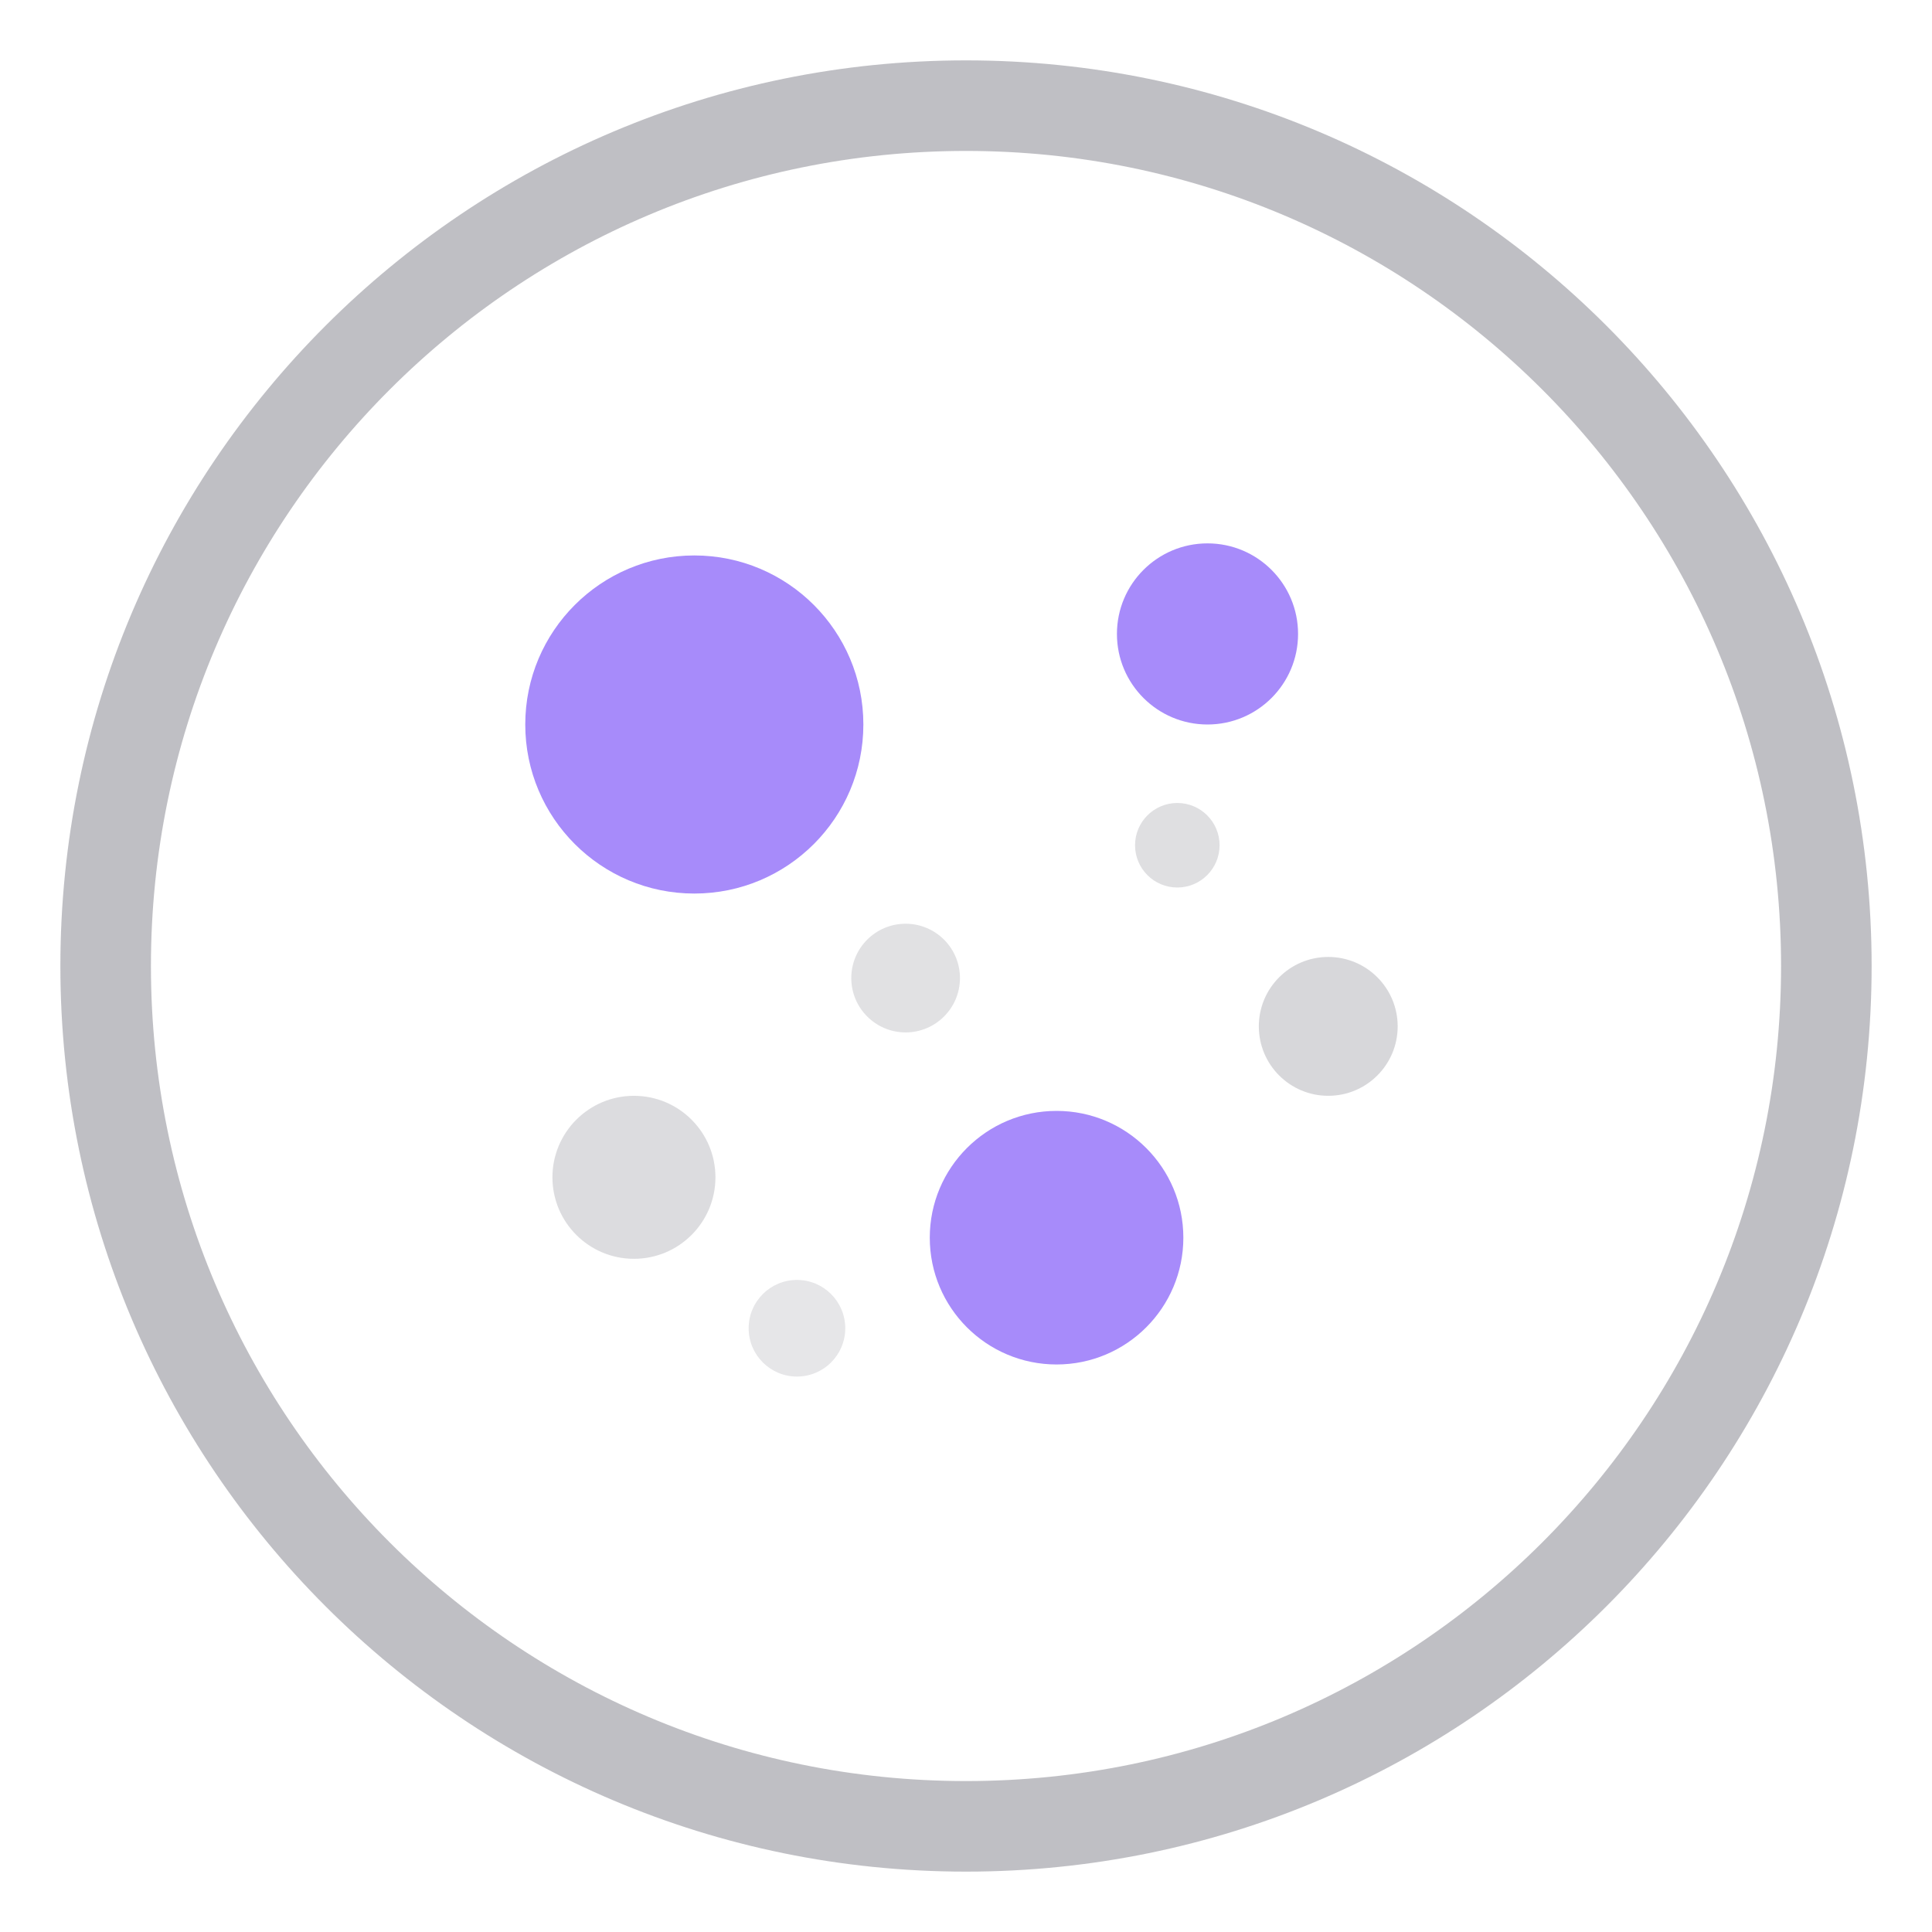
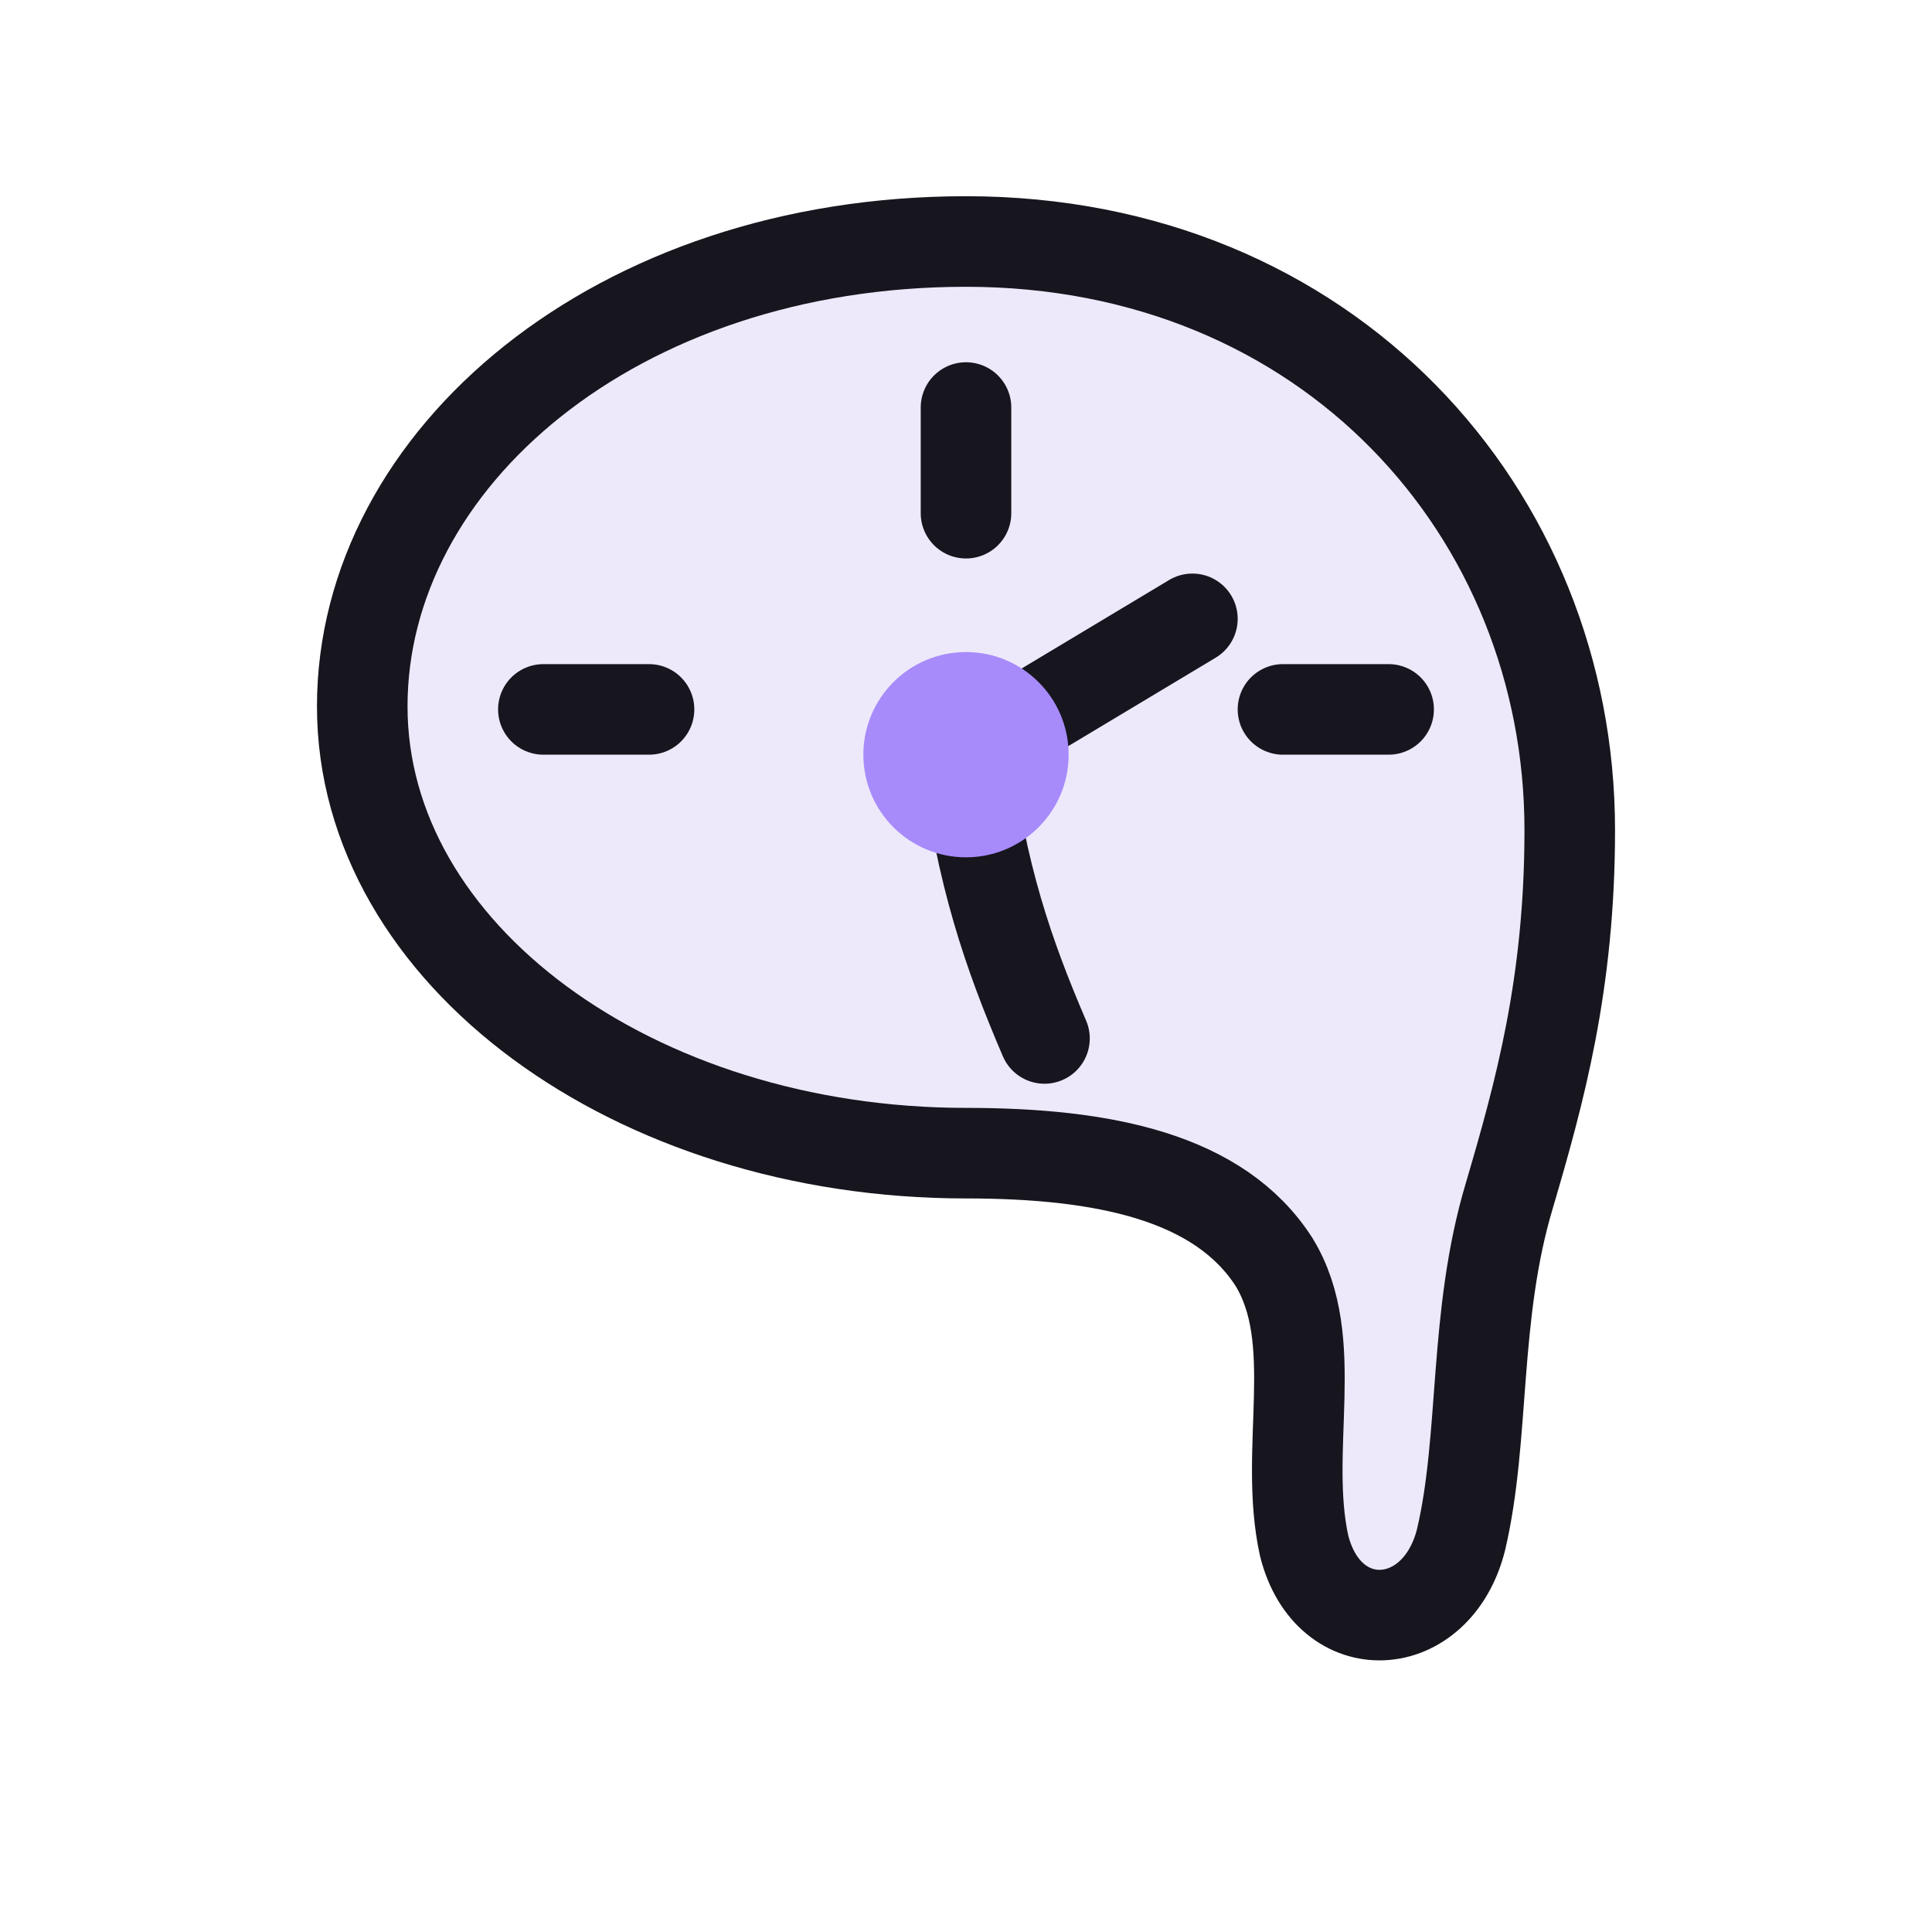
- <svg xmlns="http://www.w3.org/2000/svg" viewBox="0 0 32 32" width="32" height="32" role="img" aria-label="Petri">
-   <circle cx="16" cy="16" r="14.25" fill="none" stroke="#8b8b94" stroke-width="1.5" opacity="0.55" />
-   <circle cx="22.0" cy="17.0" r="1.15" fill="#8b8b94" opacity="0.34" />
-   <circle cx="10.5" cy="19.5" r="1.35" fill="#8b8b94" opacity="0.30" />
-   <circle cx="15.0" cy="16.2" r="0.90" fill="#8b8b94" opacity="0.26" />
-   <circle cx="13.2" cy="22.0" r="0.80" fill="#8b8b94" opacity="0.22" />
-   <circle cx="19.5" cy="14.0" r="0.70" fill="#8b8b94" opacity="0.28" />
-   <circle cx="11.5" cy="12.0" r="2.80" fill="#a78bfa" />
-   <circle cx="17.5" cy="20.5" r="2.10" fill="#a78bfa" />
-   <circle cx="20.0" cy="10.5" r="1.50" fill="#a78bfa" />
+ <svg xmlns="http://www.w3.org/2000/svg" viewBox="0 0 64 64" width="64" height="64" role="img" aria-label="Petri">
+   <path d="M32 8            C44 8 52 17 52 27.5            C52 32.6 51 36.2 50 39.6            C48.8 43.6 49.2 47.6 48.4 51            C47.6 54.2 44 54.4 43.2 51.2            C42.5 48 43.8 44.4 42.2 41.8            C40.4 39 36.6 38.2 32 38.2            C21 38.2 12 31.6 12 23.4            C12 15.2 20.4 8 32 8 Z" fill="#ede9fb" stroke="#17151d" stroke-width="3" stroke-linejoin="round" />
+   <g stroke="#17151d" stroke-width="3" stroke-linecap="round">
+     <path d="M32 13.5 V17" />
+     <path d="M46 23.5 H42.5" />
+     <path d="M18 23.5 H21.5" />
+     <path d="M32 25 L39.5 20.5" />
+     <path d="M32 25 C32.5 29 33.4 31.6 34.6 34.4" />
+   </g>
+   <circle cx="32" cy="25" r="3.4" fill="#a78bfa" />
</svg>
